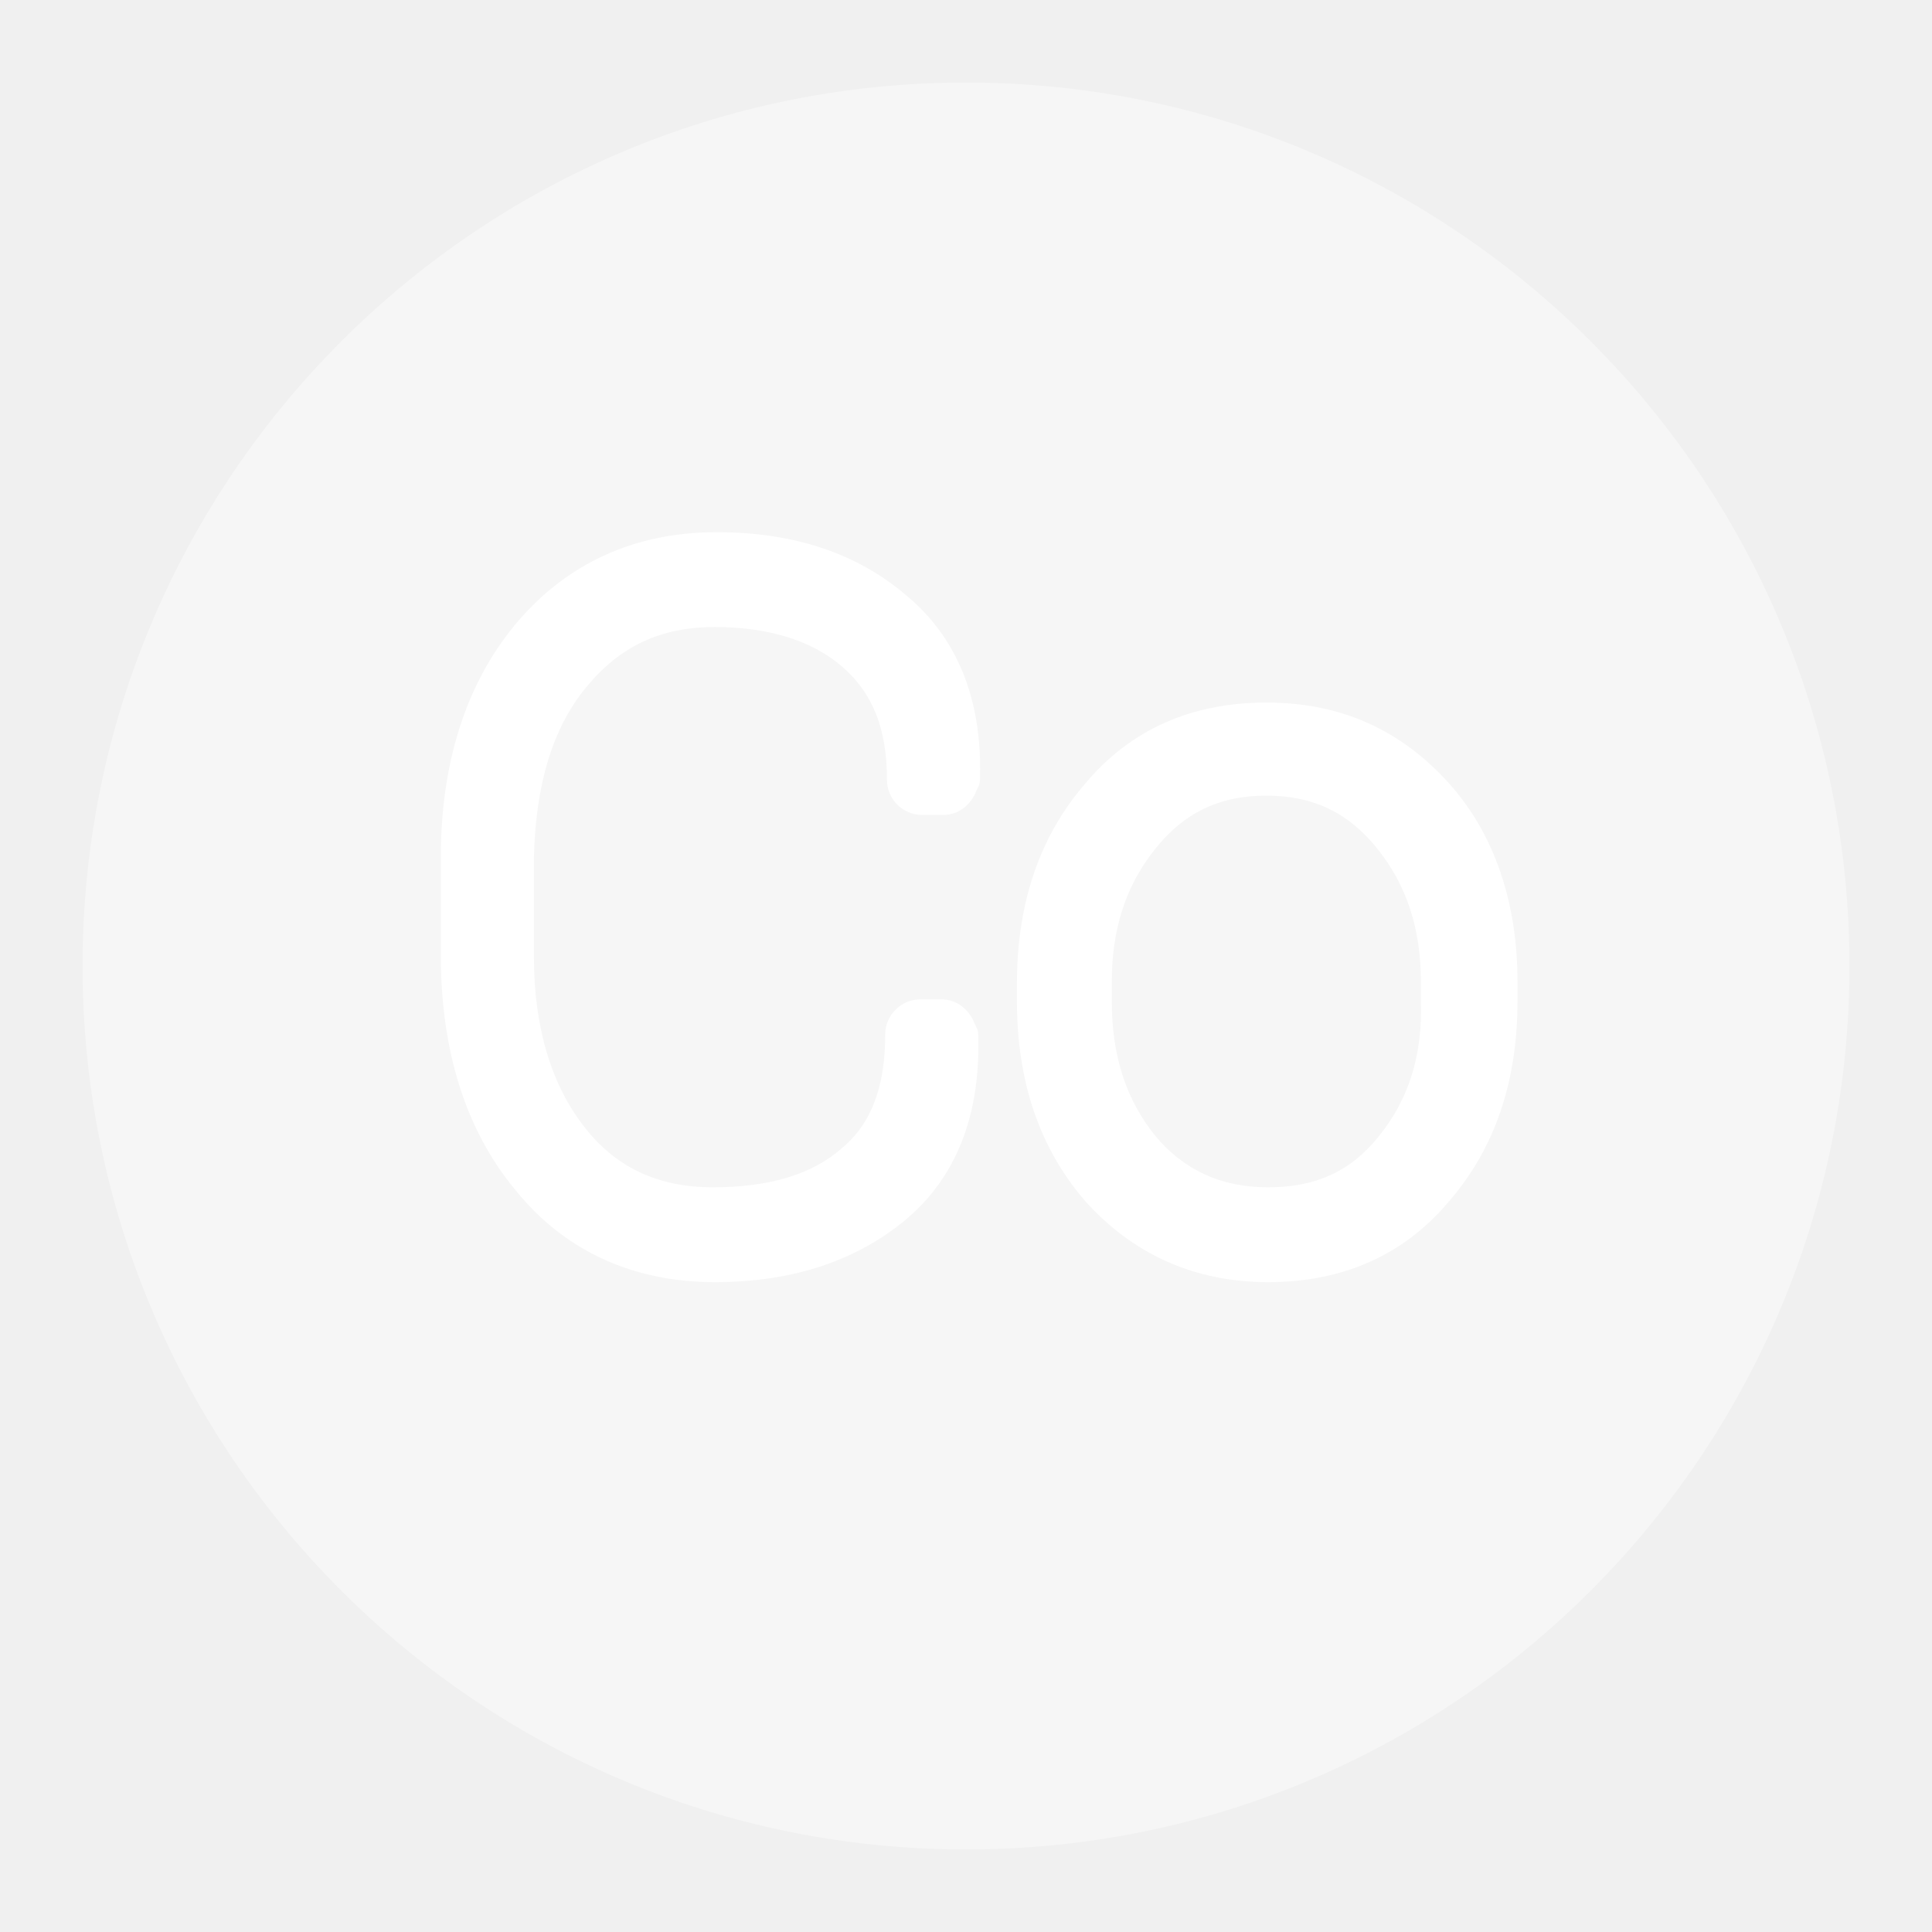
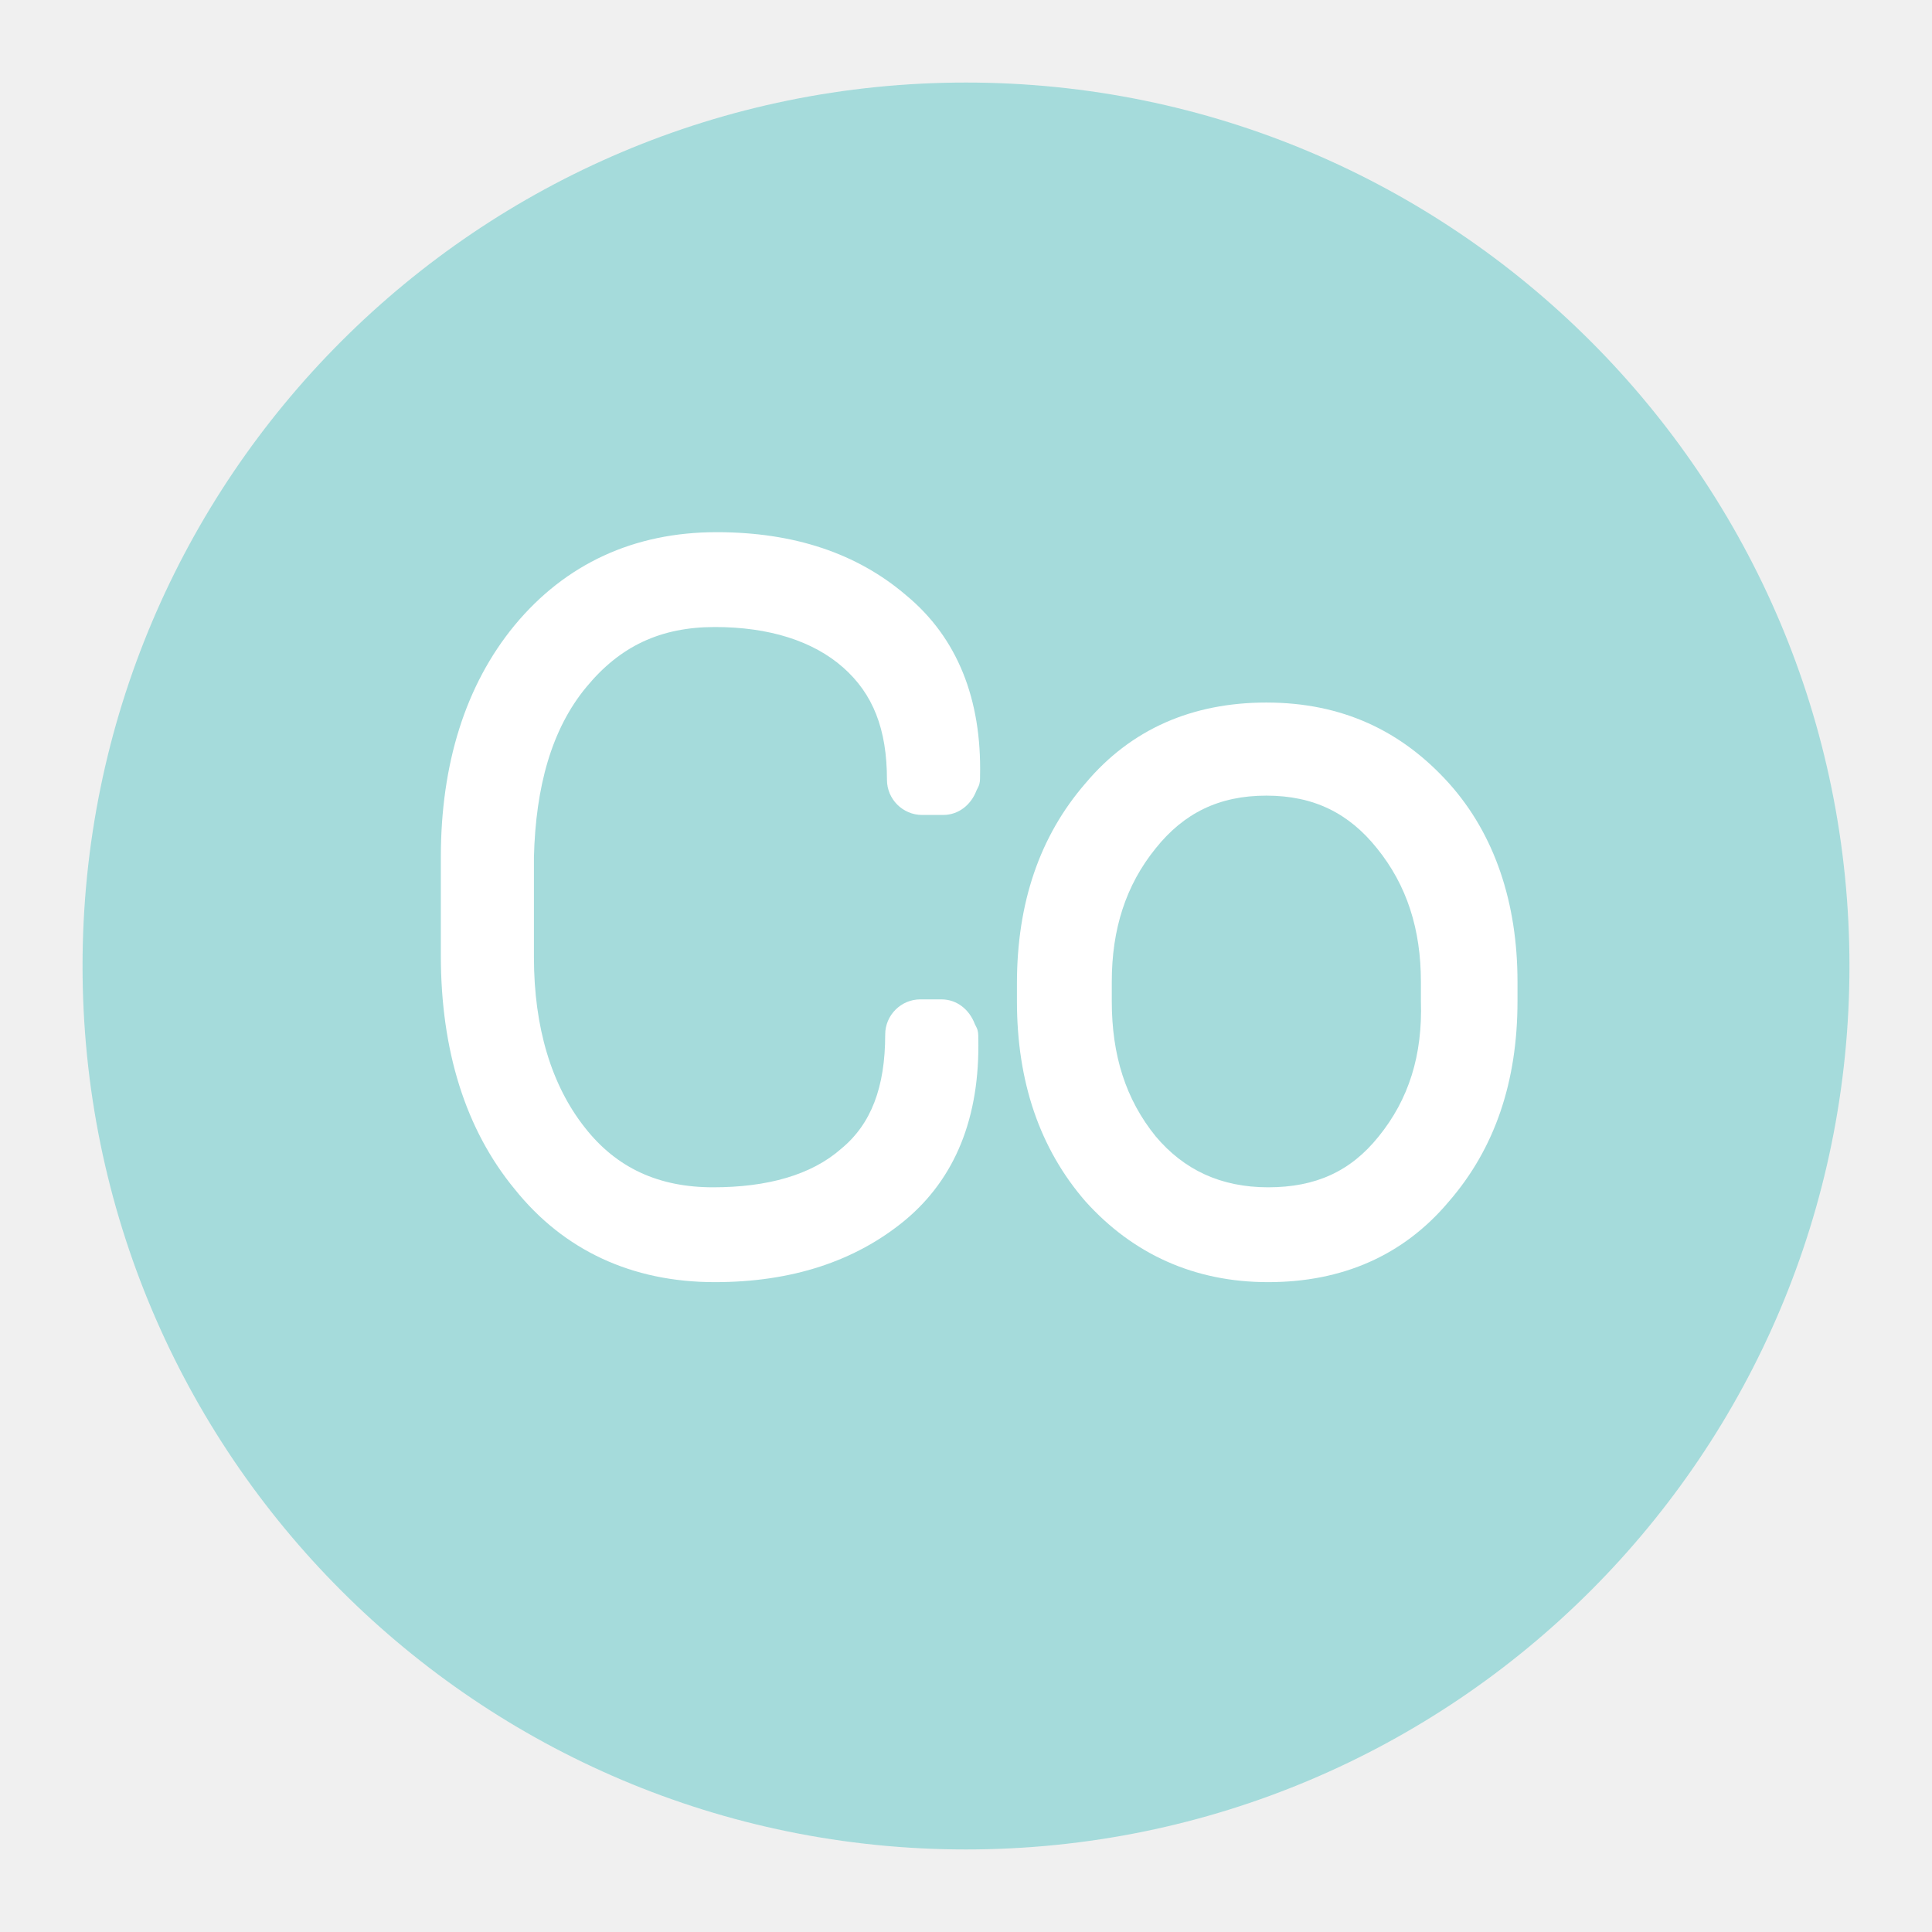
<svg xmlns="http://www.w3.org/2000/svg" version="1.1" id="Layer_1" x="0px" y="0px" width="110px" height="110px" viewBox="0 0 110 110" enable-background="new 0 0 110 110" xml:space="preserve">
-   <g id="label_1_" opacity="0.4">
-     <circle fill="#FFFFFF" cx="55" cy="55" r="50.3" />
-   </g>
+   <circle fill="#a5dbdb" cx="55" cy="55" r="50.3" />
  <g>
    <path fill="#FFFFFF" d="M33.4,39.1c1.9-2.3,4.2-3.4,7.3-3.4c3.1,0,5.6,0.8,7.3,2.3c1.7,1.5,2.5,3.5,2.5,6.4c0,1.1,0.9,2,2,2h1.2   c0.9,0,1.6-0.6,1.9-1.4l0.1-0.2c0.1-0.2,0.1-0.4,0.1-0.6c0.1-4.4-1.3-7.9-4.2-10.3c-2.8-2.4-6.4-3.6-10.8-3.6   c-4.7,0-8.6,1.8-11.5,5.3c-2.8,3.4-4.2,7.9-4.2,13.2v5.6c0,5.4,1.4,9.9,4.2,13.3C32.1,71.2,36,73,40.7,73c4.4,0,8-1.2,10.8-3.5   c2.9-2.4,4.3-5.9,4.2-10.4c0-0.2,0-0.4-0.1-0.6l-0.1-0.2c-0.3-0.8-1-1.4-1.9-1.4h-1.2c-1.1,0-2,0.9-2,2c0,3-0.8,5.1-2.5,6.5   c-1.7,1.5-4.2,2.2-7.3,2.2c-3.1,0-5.5-1.1-7.3-3.4c-1.9-2.4-2.9-5.7-2.9-9.7v-5.7C30.5,44.8,31.4,41.5,33.4,39.1z" />
    <path fill="#FFFFFF" d="M82.5,44.6c-2.7-3-6.1-4.6-10.4-4.6c-4.2,0-7.7,1.5-10.3,4.6c-2.6,3-3.9,6.8-3.9,11.4V57   c0,4.6,1.3,8.4,3.9,11.4c2.7,3,6.2,4.6,10.4,4.6c4.2,0,7.7-1.5,10.3-4.6c2.6-3,3.9-6.8,3.9-11.4v-1.1   C86.4,51.4,85.1,47.5,82.5,44.6z M78.5,64.7c-1.6,2-3.6,2.9-6.3,2.9c-2.7,0-4.8-1-6.4-2.9c-1.7-2.1-2.5-4.6-2.5-7.7v-1.1   c0-3,0.8-5.5,2.5-7.6c1.6-2,3.6-3,6.3-3c2.7,0,4.7,1,6.3,3c1.7,2.1,2.5,4.6,2.5,7.6V57C81,60.1,80.2,62.6,78.5,64.7z" />
  </g>
</svg>
